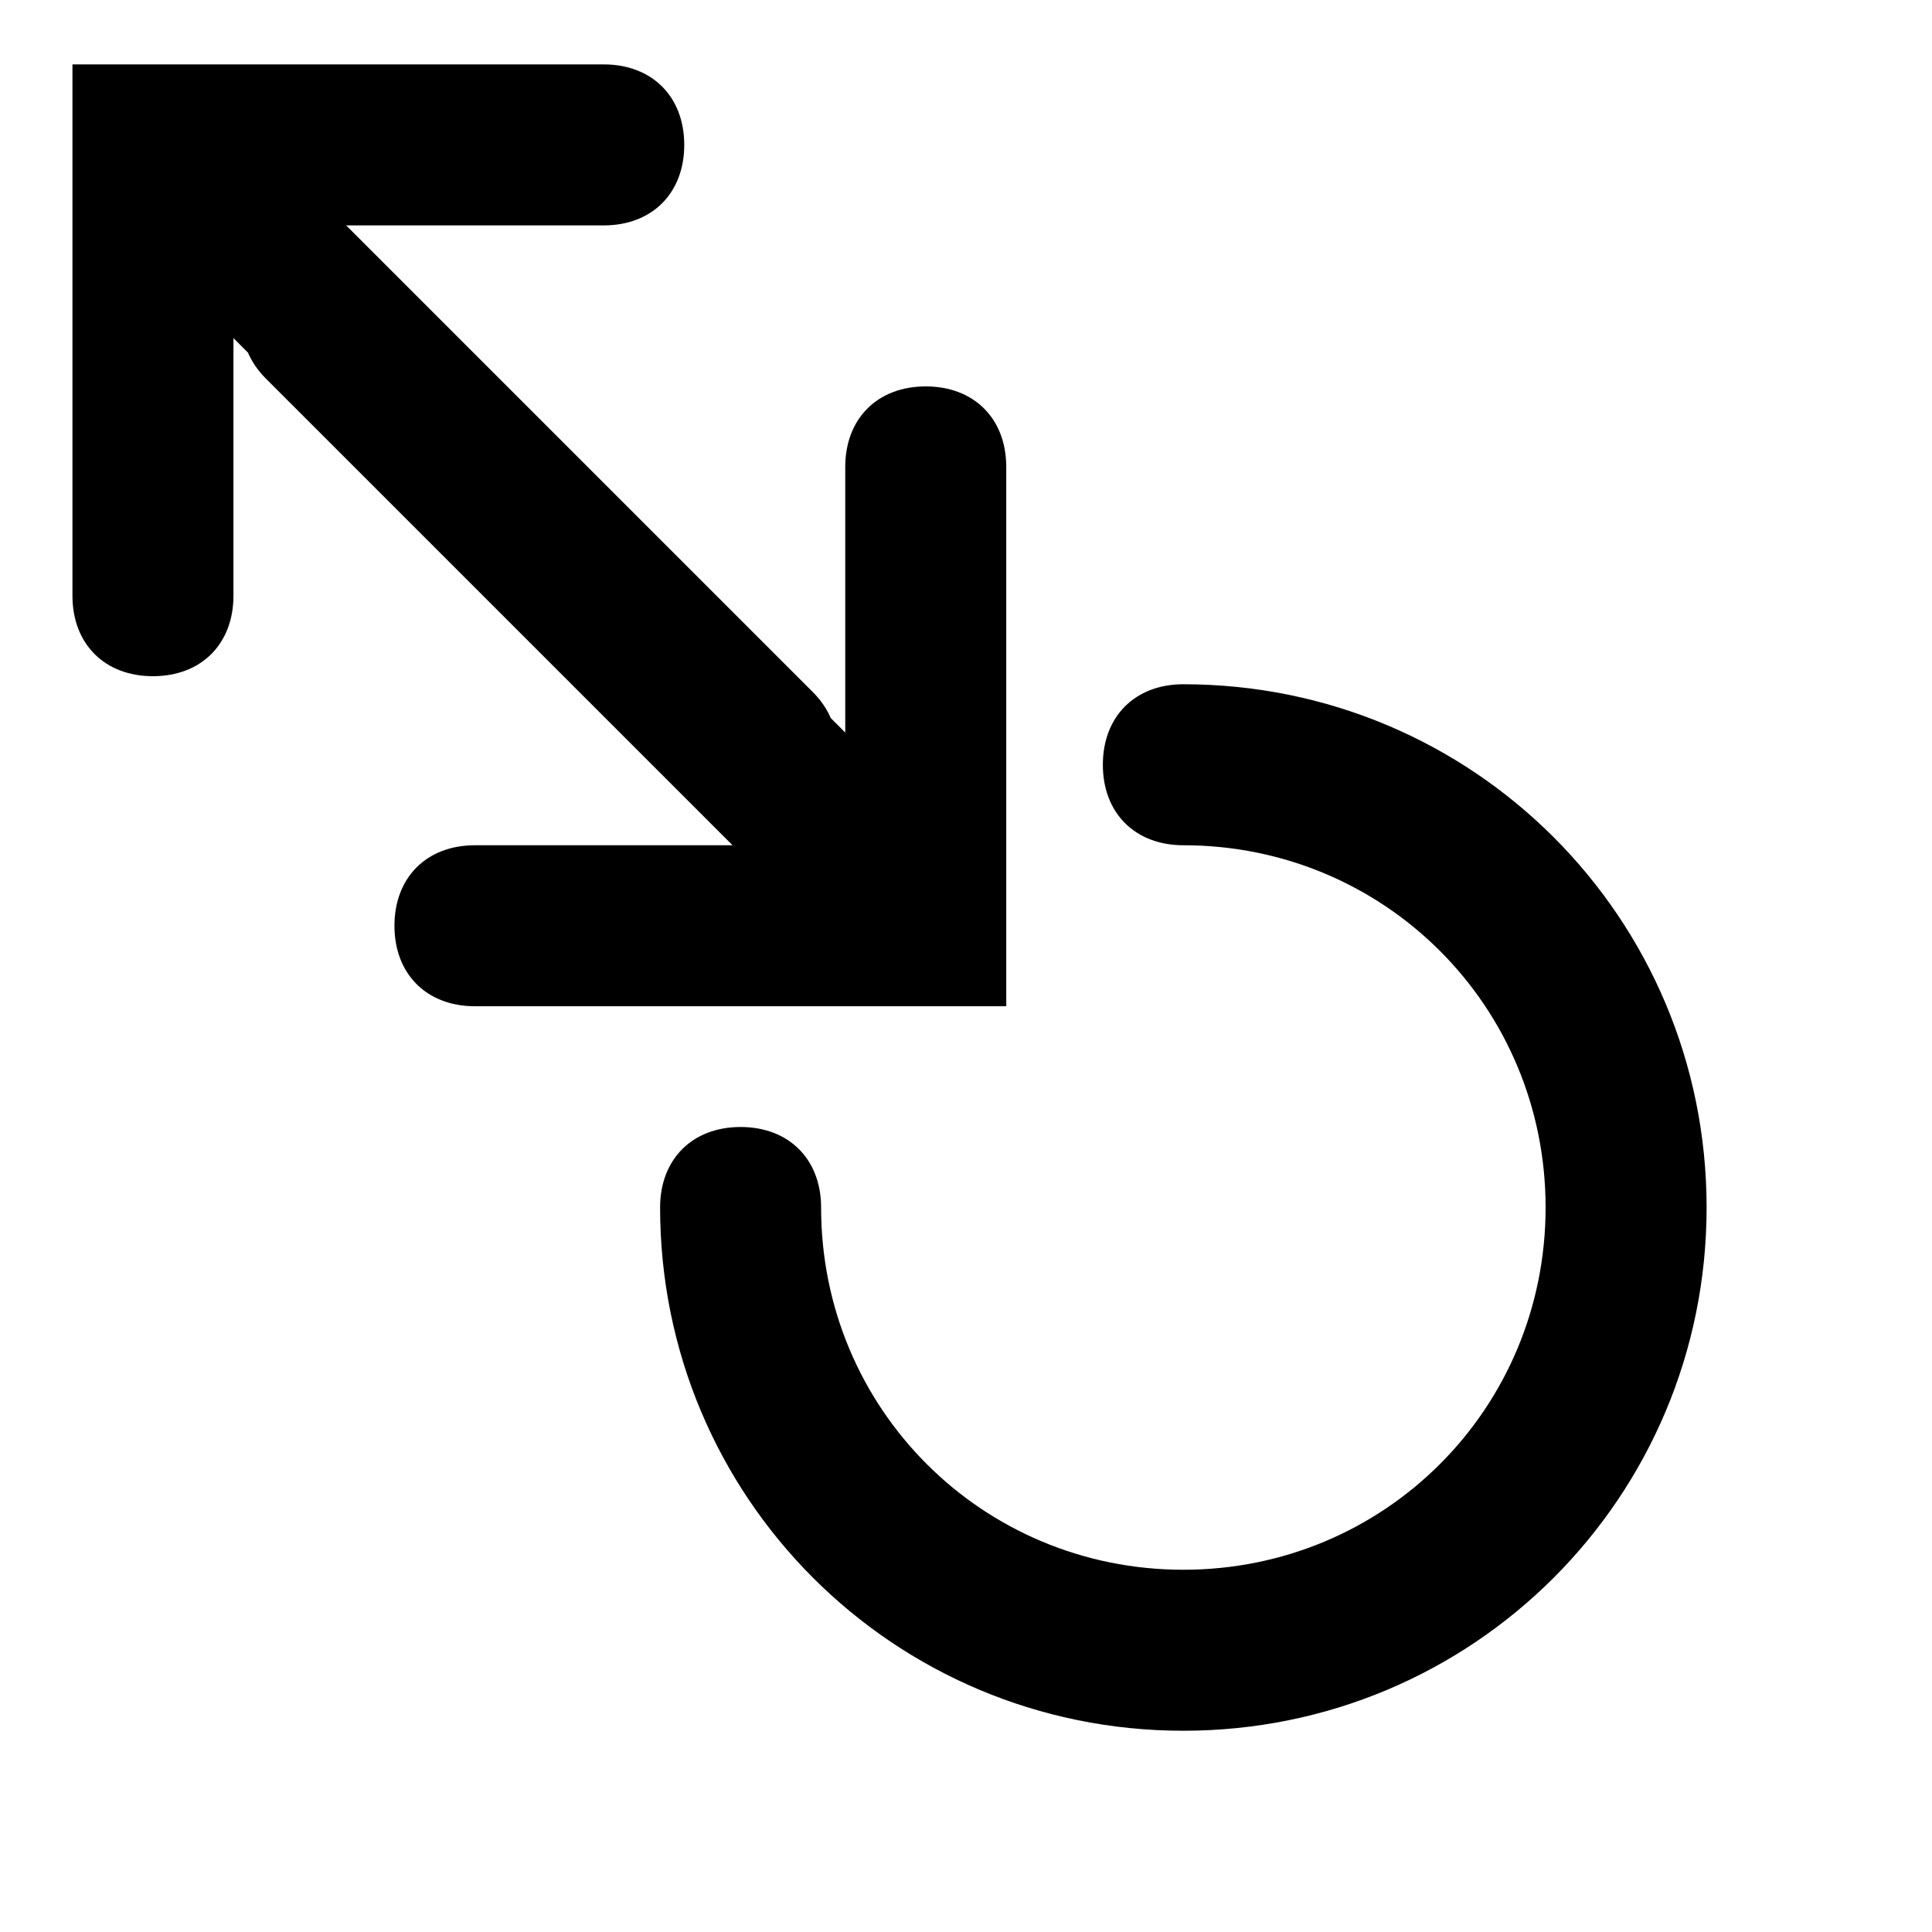
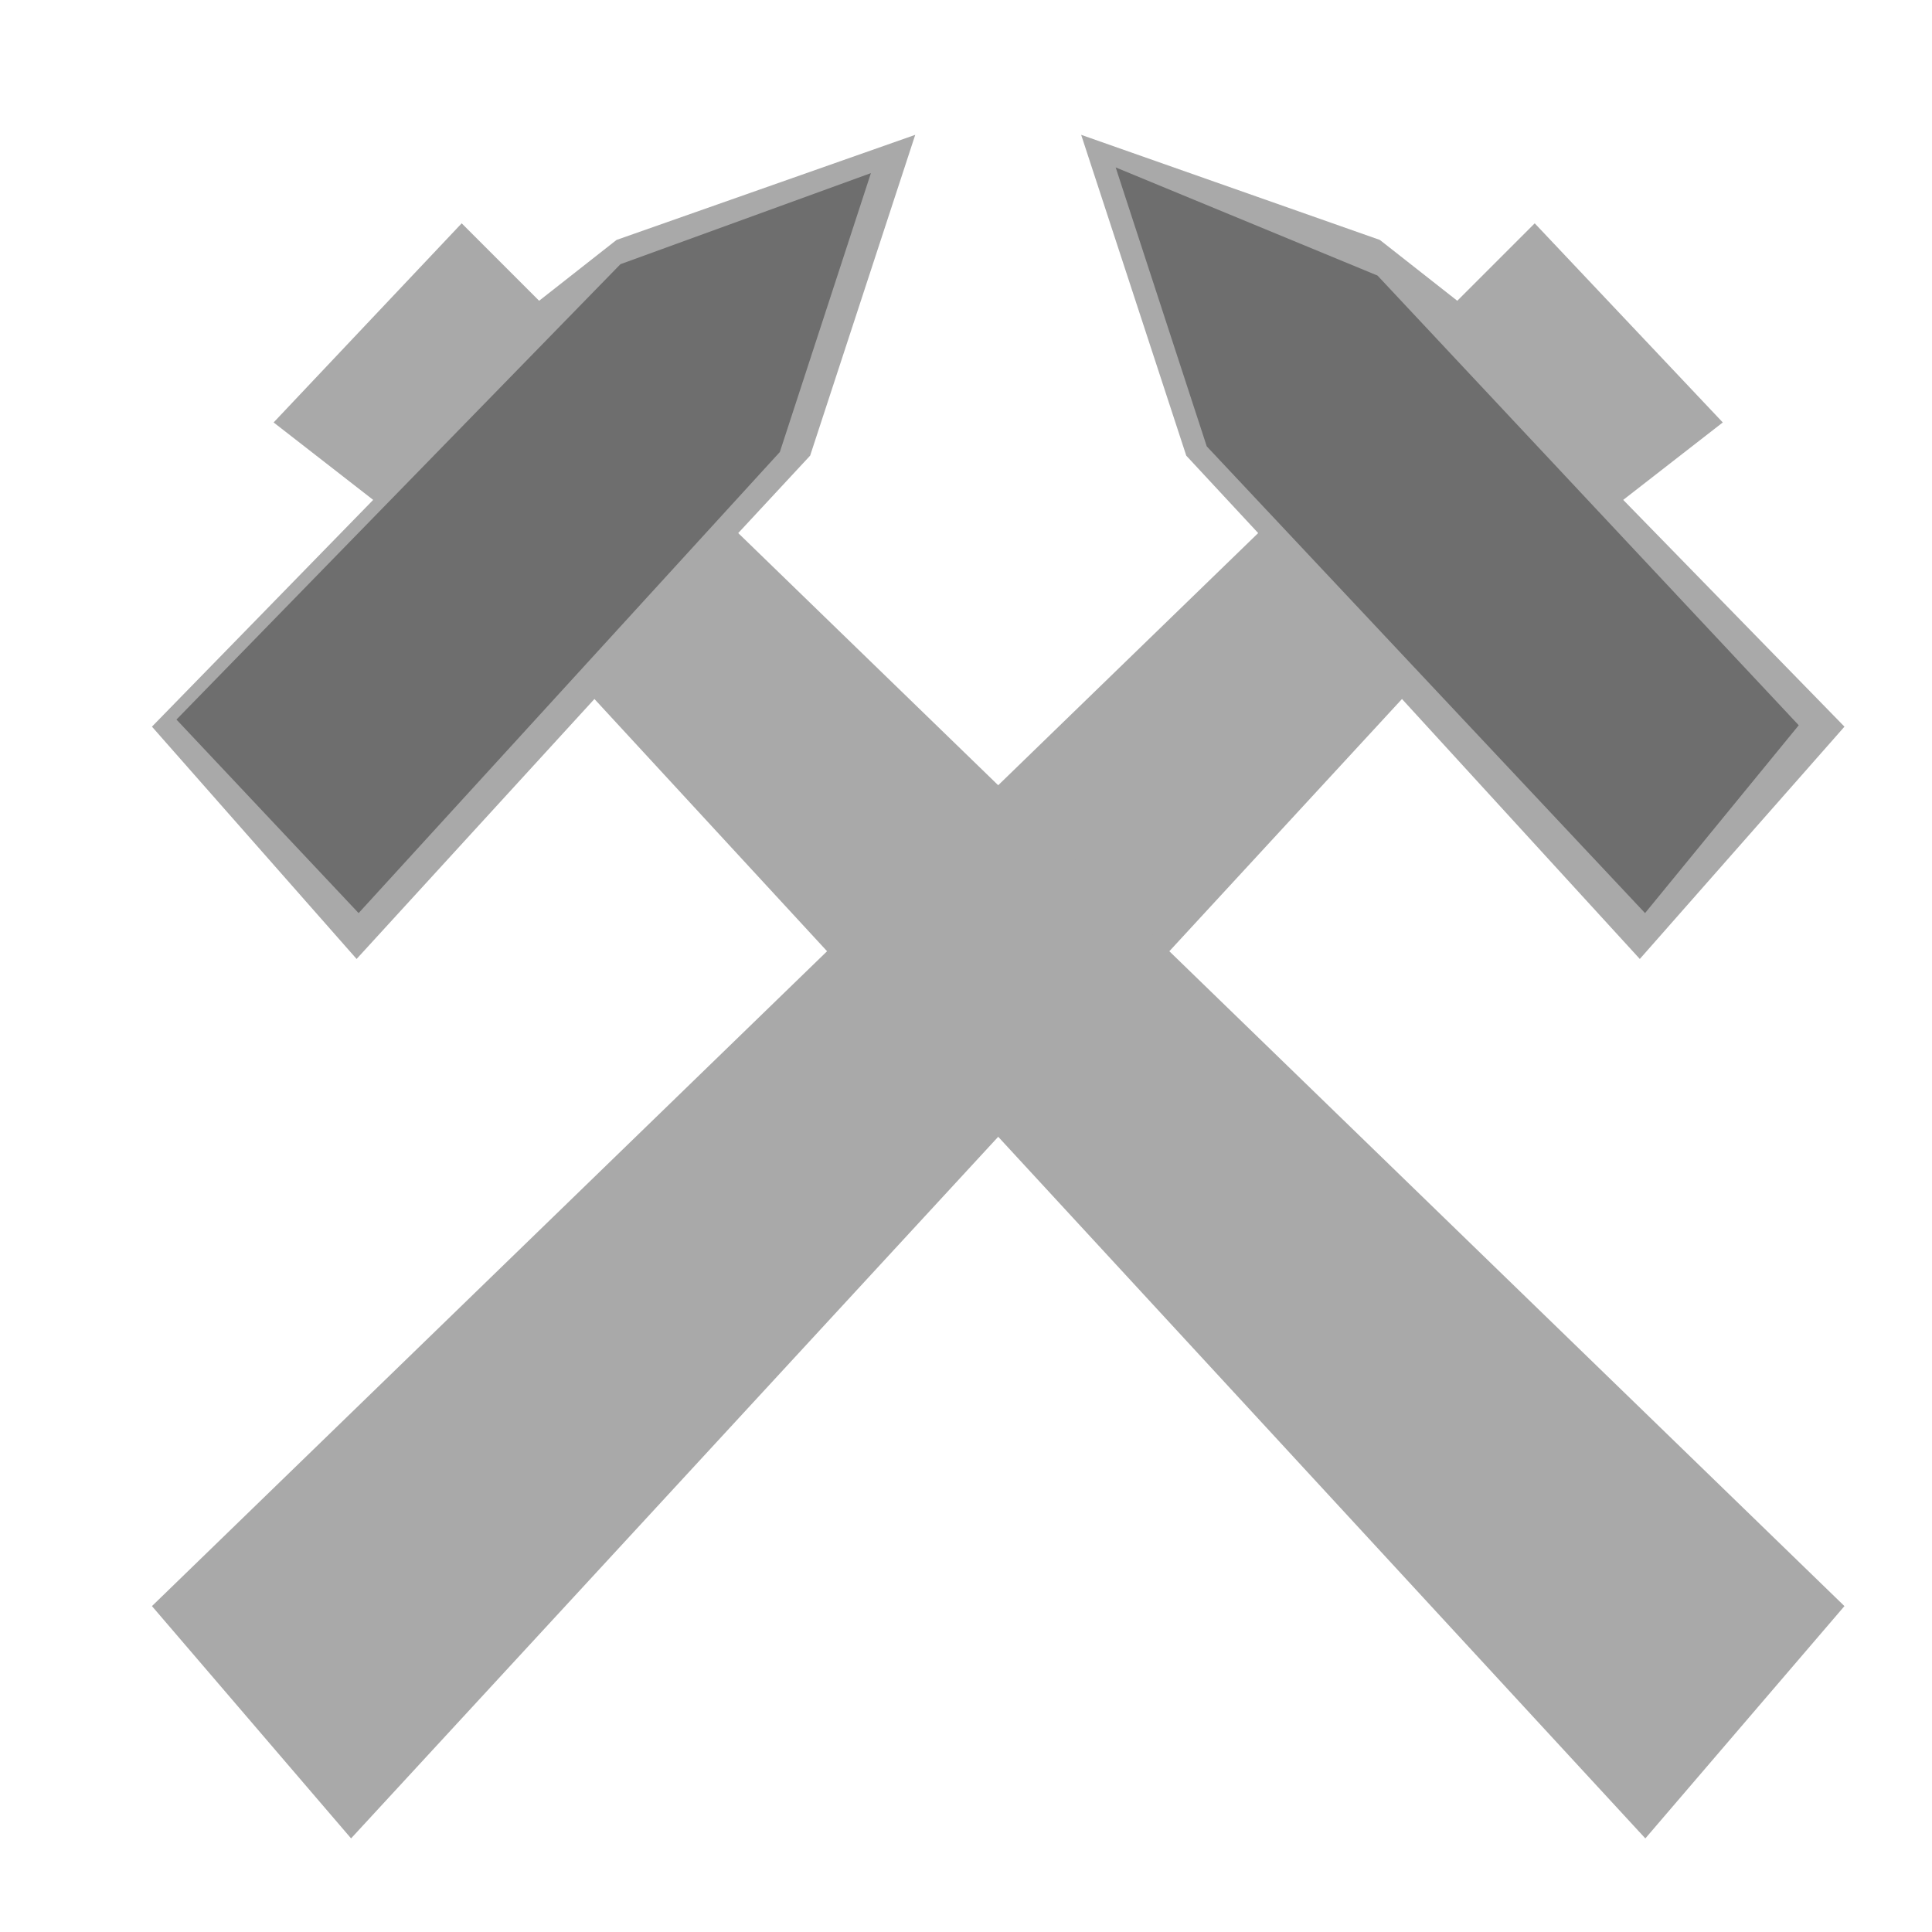
- <svg xmlns="http://www.w3.org/2000/svg" version="1.1" id="Ebene_1" x="0px" y="0px" viewBox="0 0 24 24" enable-background="new 0 0 24 24" xml:space="preserve">
-   <path d="M14.7,19.5c-2.5,0-4.5-2-4.5-4.5c0-0.6-0.4-1-1-1c-0.6,0-1,0.4-1,1c0,3.6,2.9,6.5,6.5,6.5s6.5-2.9,6.5-6.5s-2.9-6.5-6.5-6.5  c-0.6,0-1,0.4-1,1s0.4,1,1,1c2.5,0,4.5,2,4.5,4.5S17.2,19.5,14.7,19.5z M5.9,12.5c-0.6,0-1-0.4-1-1s0.4-1,1-1h3.2L7.4,8.8L3.3,4.7  c-0.4-0.4-0.4-1,0-1.4C3.5,3.1,3.7,3,4,3s0.5,0.1,0.7,0.3l4.1,4.1l1.7,1.7V5.8c0-0.6,0.4-1,1-1s1,0.4,1,1v6.7L5.9,12.5 M7.5,0.8  c0.6,0,1,0.4,1,1s-0.4,1-1,1H4.3L6,4.5l4.1,4.1c0.4,0.4,0.4,1,0,1.4c-0.2,0.2-0.4,0.3-0.7,0.3S8.9,10.2,8.7,10L4.6,5.9L2.9,4.2v3.2  c0,0.6-0.4,1-1,1s-1-0.4-1-1V0.8L7.5,0.8" />
+ <svg xmlns="http://www.w3.org/2000/svg" id="svg3039" version="1.1" width="120" height="120" style="display:inline">
+   <defs id="defs3043" />
+   <g id="layer2" style="display:none">
+     <path style="font-size:medium;font-style:normal;font-variant:normal;font-weight:normal;font-stretch:normal;text-indent:0;text-align:start;text-decoration:none;line-height:normal;letter-spacing:normal;word-spacing:normal;text-transform:none;direction:ltr;block-progression:tb;writing-mode:lr-tb;text-anchor:start;baseline-shift:baseline;color:#000000;fill:#afafaf;fill-opacity:1;stroke:none;stroke-width:7;marker:none;visibility:visible;display:inline;overflow:visible;enable-background:accumulate;font-family:Sans;-inkscape-font-specification:Sans" d="m 45.375,17 c -13.984,0.241 -24.968,3.29 -37.438,9.594 -8.992,21.872 -6.681,46.393 -1.969,69 26.191,13.153 55.595,12.977 81.75,-0.219 3.852,-9.73 1.6,-12.8 2.375,-23.156 C 83.917,72.424 77.13,67.688 74.188,75.25 72.702,79.722 76.12,82.646 69.156,83.344 53.024,88.537 37.722,89.14 21.875,82.281 19.715,68.368 18.6,53.657 22.5,40 c 16.868,-6.642 33.121,-6.12 50.031,-0.156 1.285,5.855 1.575,5.763 2.375,11.688 C 80.464,51.971 89.645,53.335 91.312,46 91.853,36.008 89.372,31.625 87.188,25.688 73.71,21.035 59.804,16.699 45.375,17 z" id="path3053" />
+   </g>
+   <g id="layer3" style="display:none">
+     <path style="fill:#6e6e6e;fill-opacity:1;stroke:none;display:inline" d="m 63.983,65.481 0.268,-9.514 36.161,-0.194 -7.414,-8.758 3.798,-7.573 c 0,0 23.438,20.797 22.5,21.185 -0.938,0.388 -23.17,22.738 -23.17,22.738 l -3.129,-8.932 7.548,-8.564 z" id="path3844" />
+   </g>
+   <g id="layer4" style="display:none">
+     <path id="path4080" d="m 99.288,65.481 -0.268,-9.514 -36.161,-0.194 7.768,-6.283 -4.152,-9.28 c 0,0 -23.438,20.029 -22.5,20.417 0.938,0.388 23.17,20.971 23.17,20.971 l 3.482,-9.639 -7.902,-6.089 z" style="fill:#6e6e6e;fill-opacity:1;stroke:none;display:inline" />
+   </g>
+   <g id="layer7" style="display:inline">
+     <path style="fill:#a9a9a9;fill-opacity:1;stroke:none;display:inline" d="M 9.438,99.758 78.147,33.11 73.681,28.301 67.153,8.375 l 18.551,6.527 4.81,3.779 4.81,-4.81 11.681,12.368 -6.184,4.81 13.742,14.085 -12.711,14.429 -14.772,-16.147 -65.274,70.77 z" id="path4103" />
+     <path id="path4619" d="M 114.562,99.758 45.853,33.11 50.319,28.301 56.847,8.375 l -18.551,6.527 -4.81,3.779 -4.81,-4.81 -11.681,12.368 6.184,4.81 L 9.438,45.134 22.149,59.563 36.921,43.416 102.195,114.187 z" style="fill:#a9a9a9;fill-opacity:1;stroke:none;display:inline" />
+     <path style="fill:#6e6e6e;fill-opacity:1;stroke:none" d="M 10.96,44.693 38.537,16.409 54.094,10.752 48.437,28.076 22.274,56.714 z" id="path5256" />
+     <path style="fill:#6e6e6e;fill-opacity:1;stroke:none" d="M 69.296,10.398 85.56,17.116 111.723,45.047 102.177,56.714 74.953,27.723 z" id="path5258" />
+   </g>
</svg>
